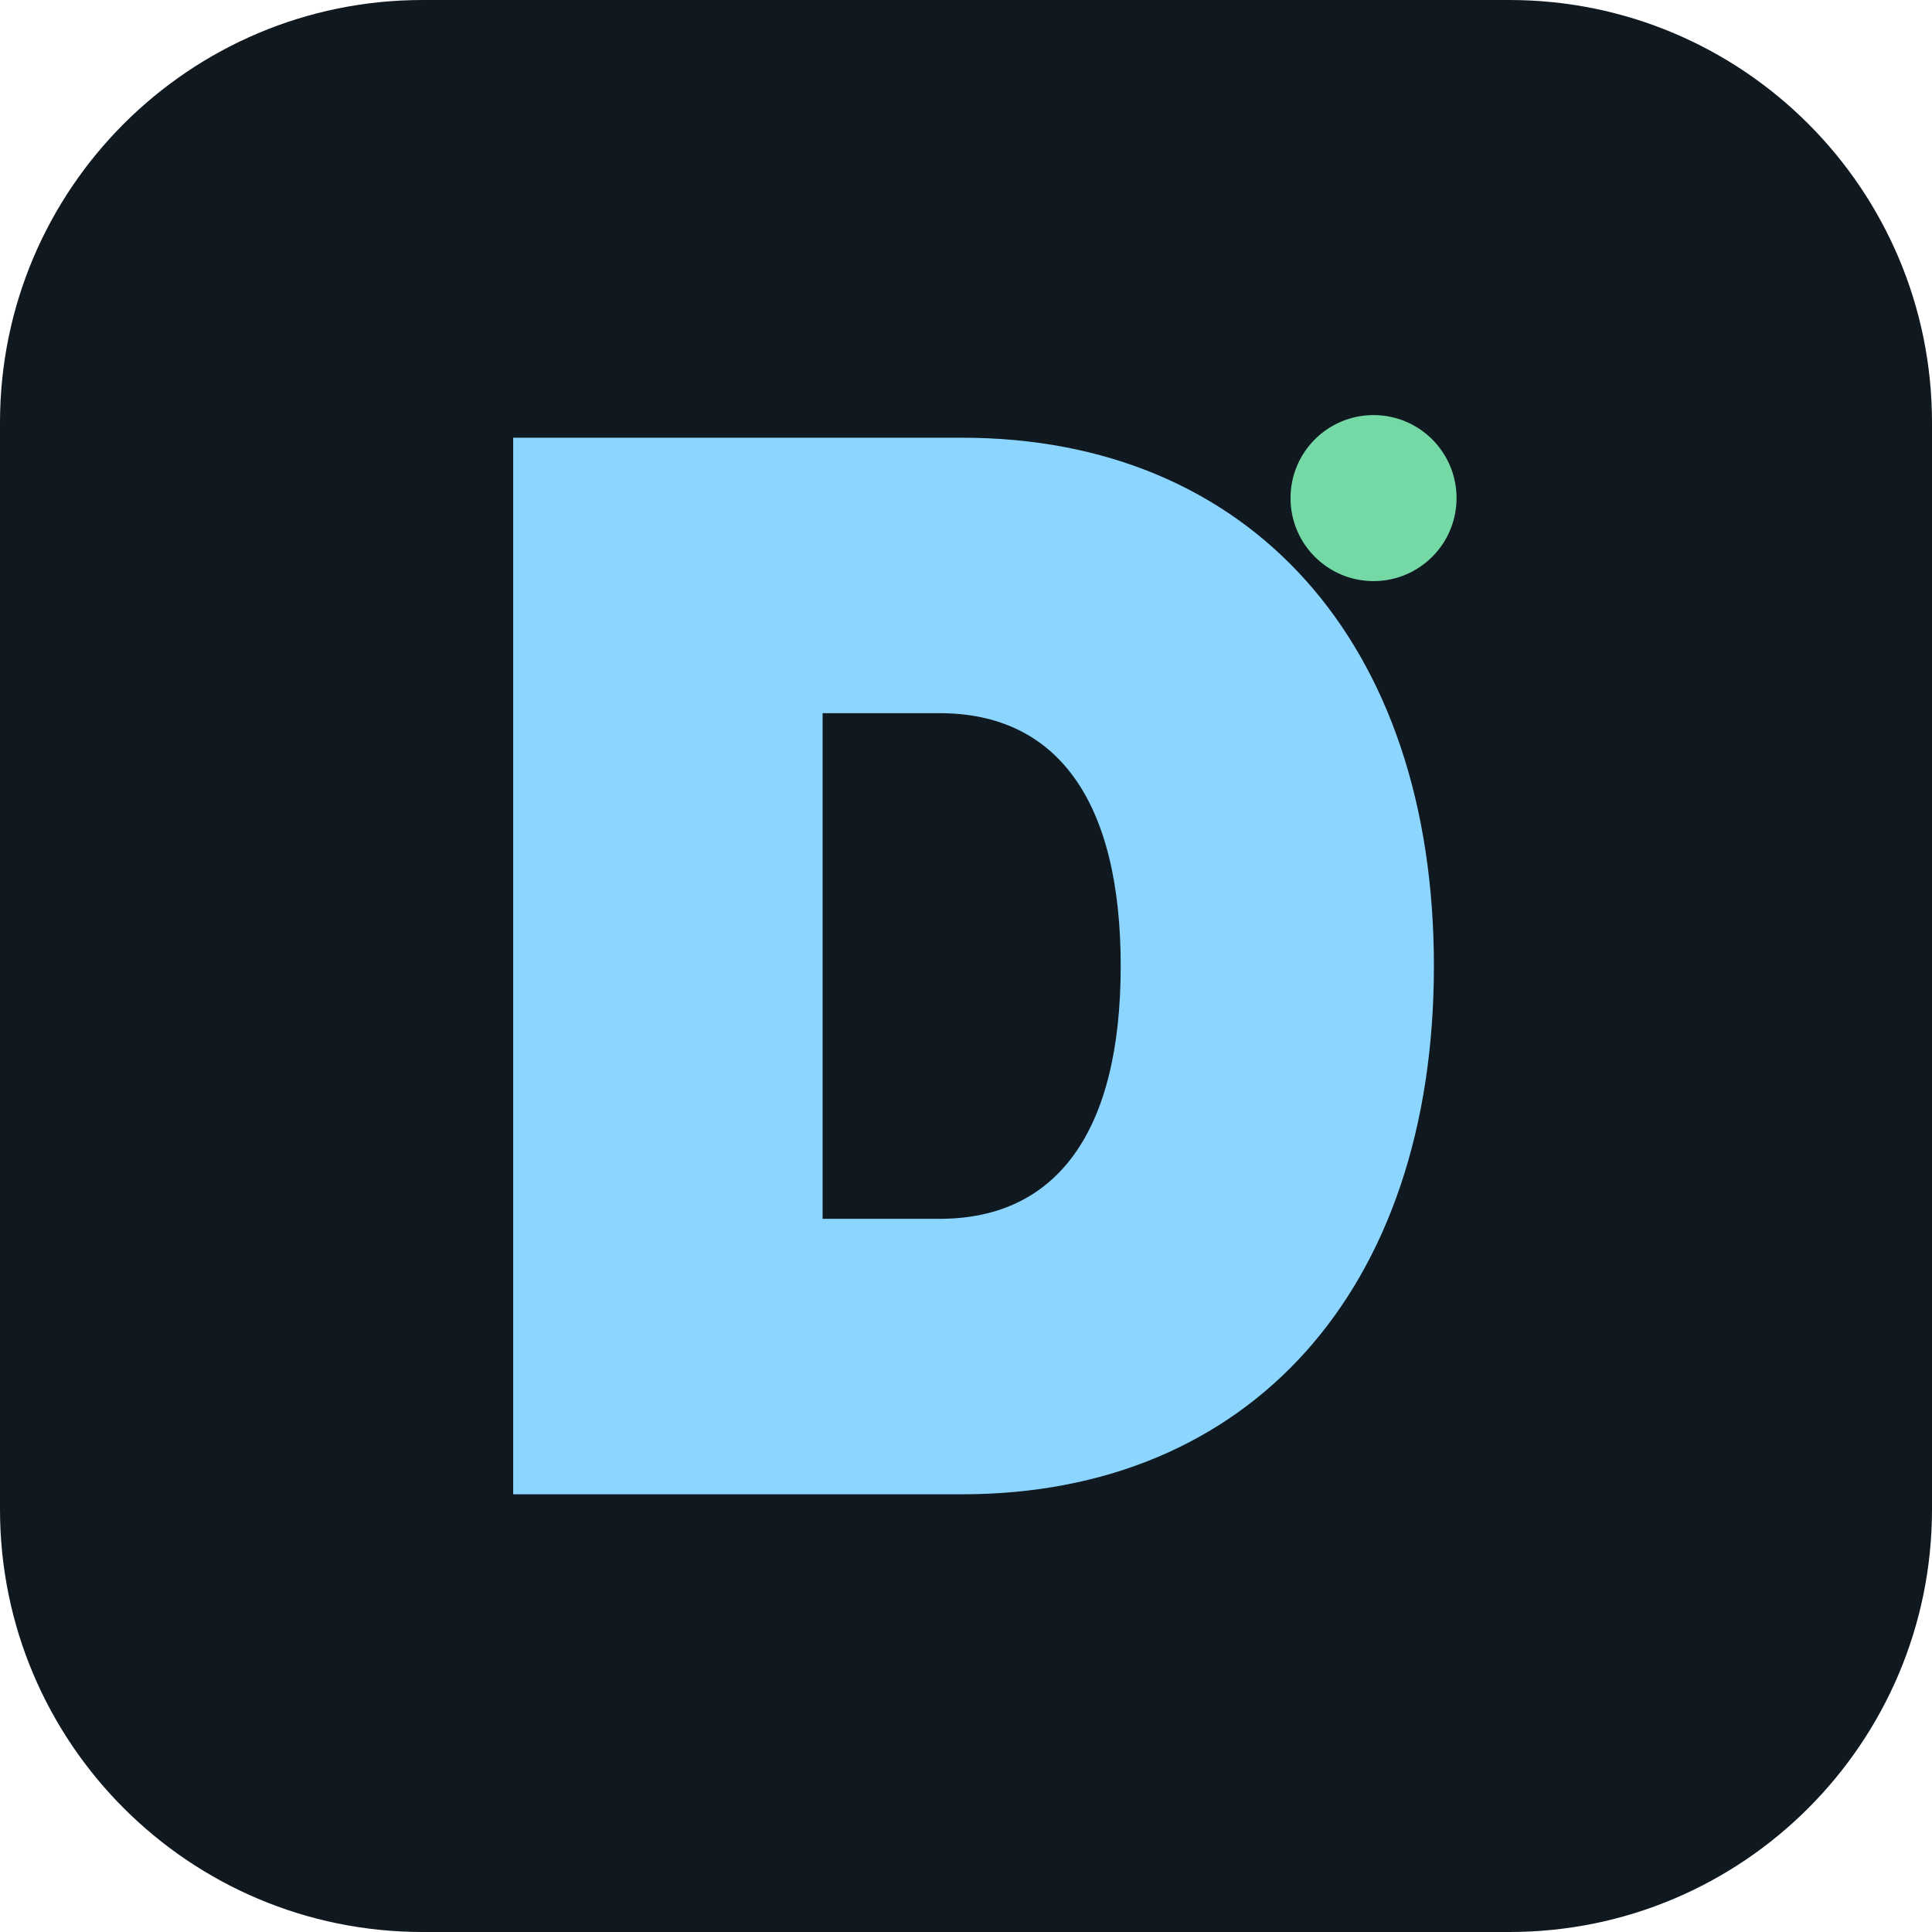
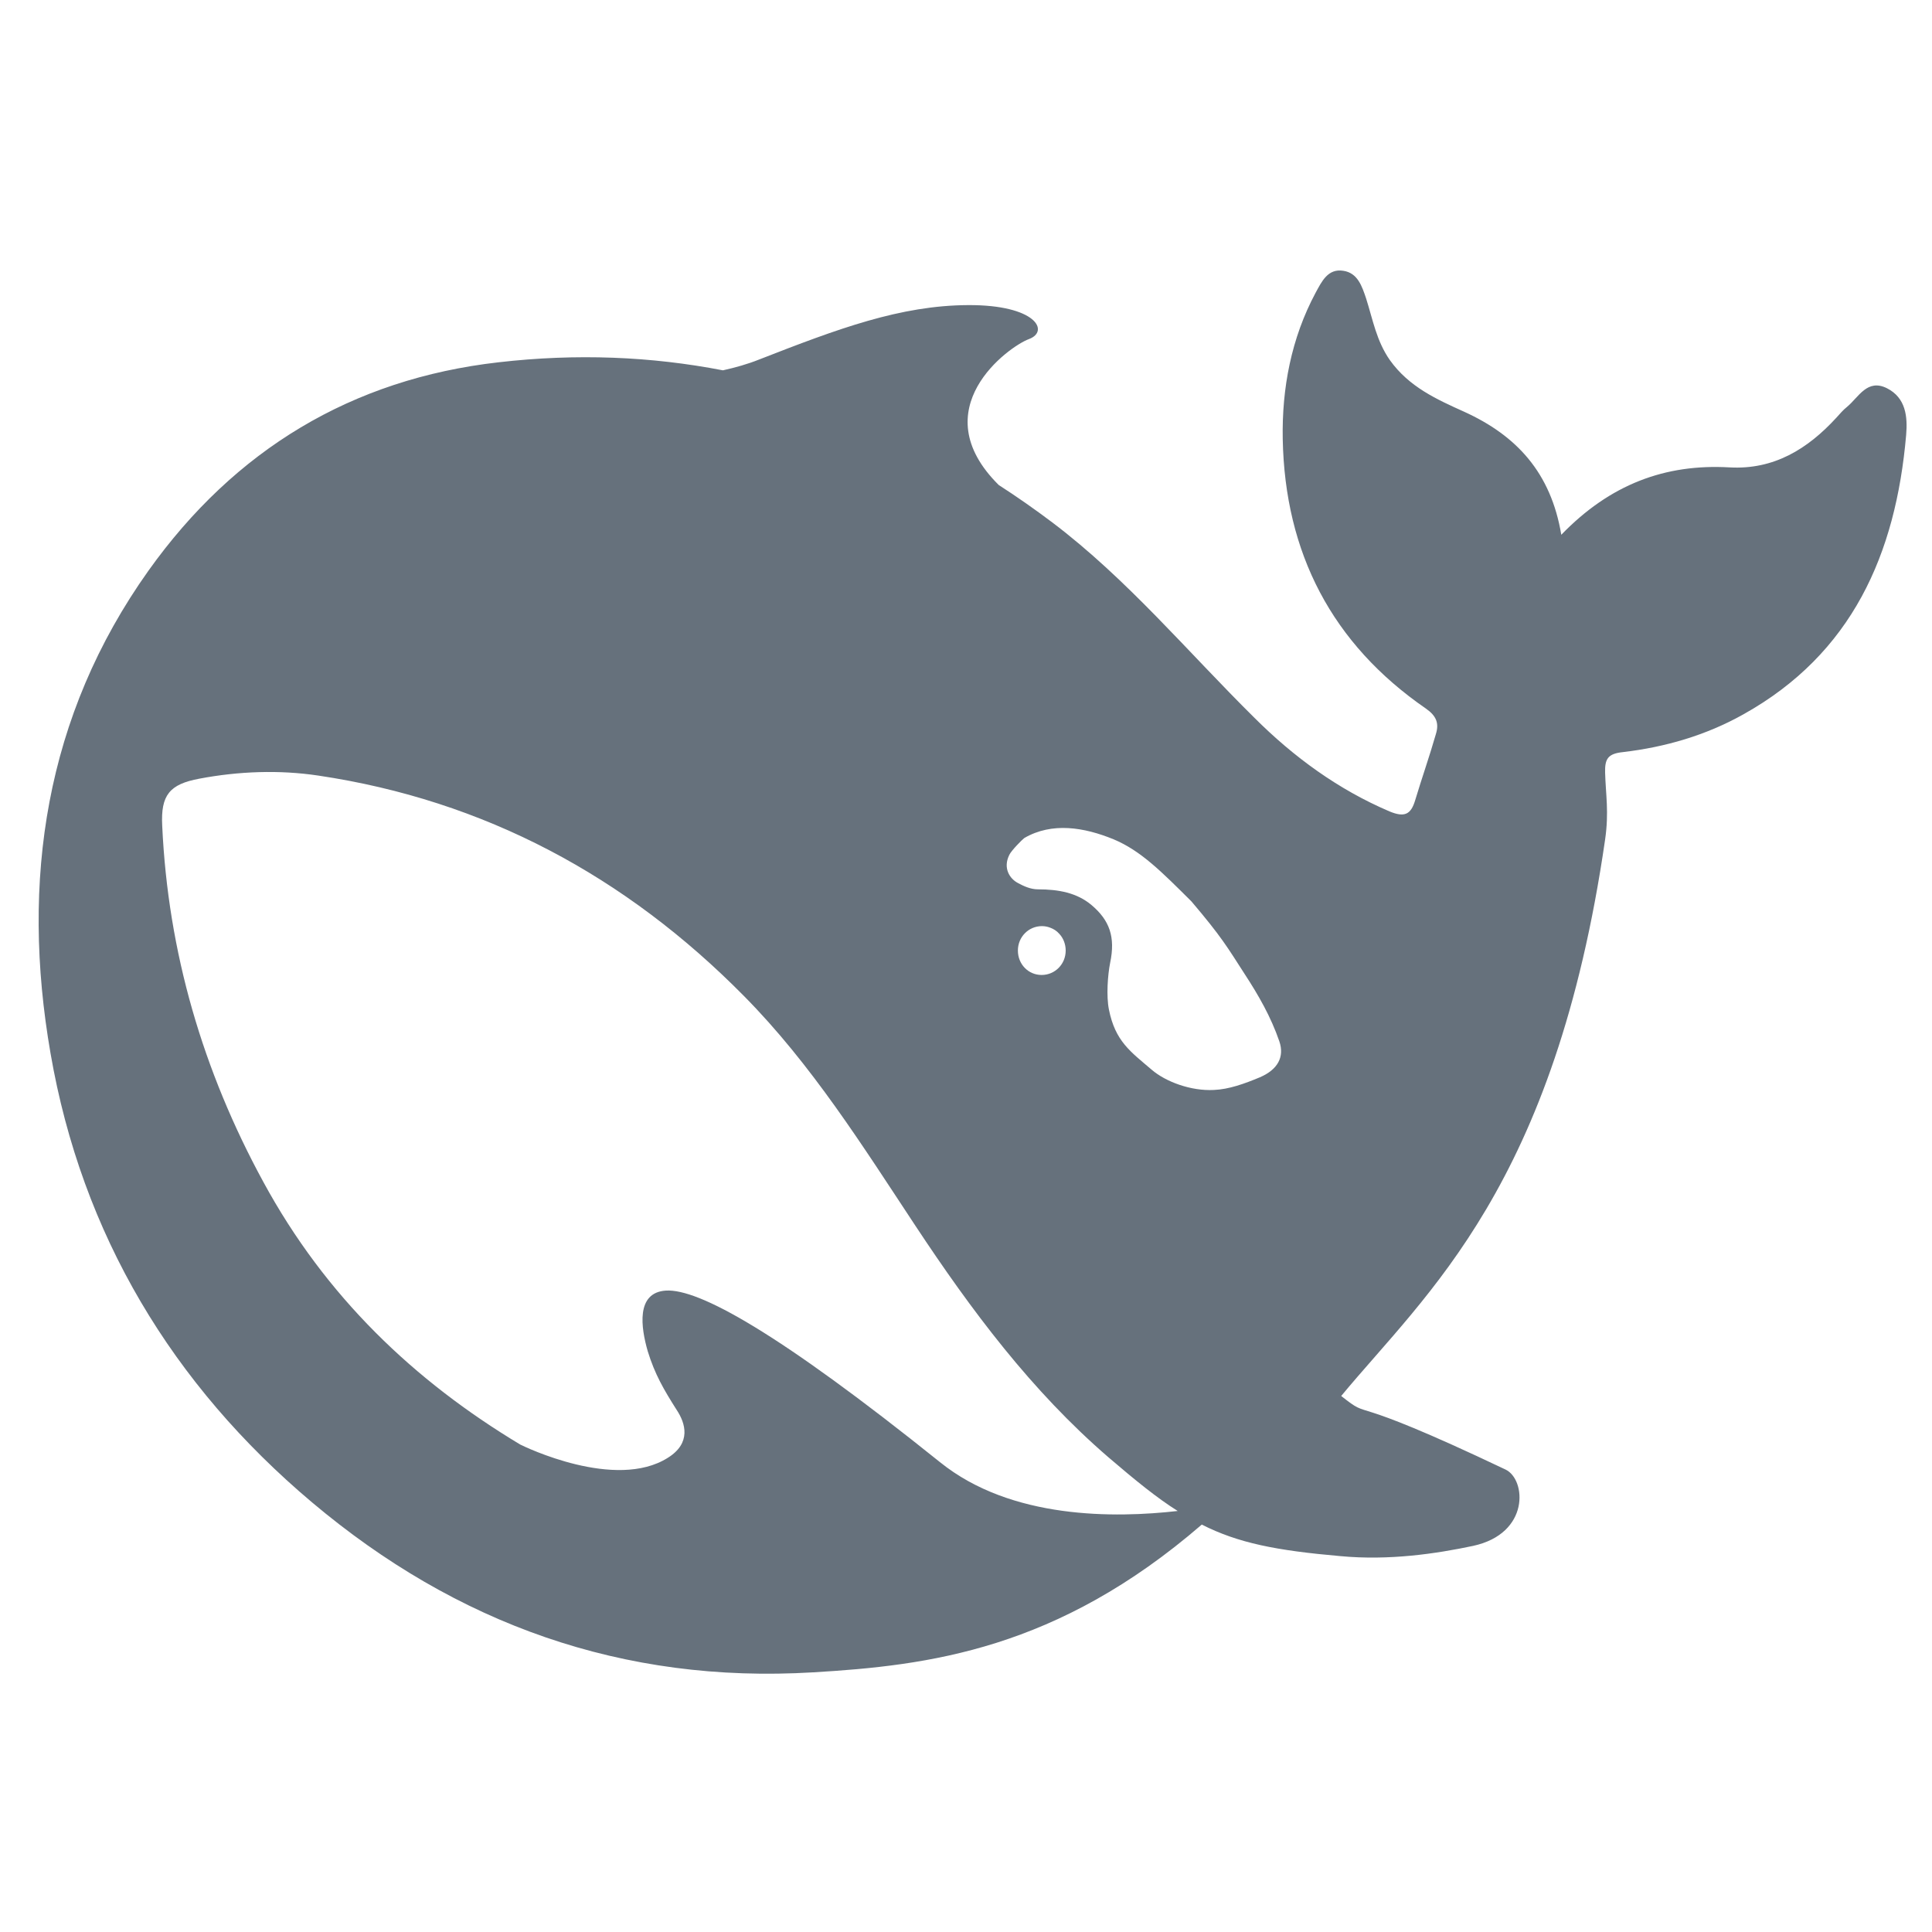
- <svg xmlns="http://www.w3.org/2000/svg" width="512" height="512" viewBox="0 0 512 512">
-   <rect width="512" height="512" rx="112" fill="#101820" />
-   <path d="M136 116h119c76 0 125 54 125 140s-49 140-125 140H136V116Zm82 73v134h31c31 0 48-23 48-67s-17-67-48-67h-31Z" fill="#8BD5FF" />
-   <circle cx="364" cy="132" r="22" fill="#75D9A6" />
+ <svg xmlns="http://www.w3.org/2000/svg" width="512" height="512" viewBox="0 0 50 50" fill="none">
+   <path id="path" d="M48.835 10.048C48.323 9.792 48.102 10.28 47.803 10.528C47.701 10.608 47.614 10.712 47.527 10.808C46.779 11.624 45.905 12.16 44.762 12.096C43.092 12 41.666 12.536 40.406 13.84C40.138 12.232 39.248 11.272 37.893 10.656C37.184 10.336 36.467 10.016 35.97 9.32C35.623 8.824 35.529 8.272 35.356 7.728C35.246 7.4 35.135 7.064 34.765 7.008C34.363 6.944 34.206 7.288 34.048 7.576C33.418 8.752 33.173 10.048 33.197 11.36C33.252 14.312 34.474 16.664 36.9 18.336C37.176 18.528 37.247 18.72 37.16 19C36.995 19.576 36.797 20.136 36.624 20.712C36.514 21.08 36.349 21.16 35.962 21C34.631 20.432 33.481 19.592 32.464 18.576C30.739 16.872 29.179 14.992 27.233 13.52C26.776 13.176 26.319 12.856 25.847 12.552C23.862 10.584 26.107 8.968 26.627 8.776C27.17 8.576 26.816 7.888 25.059 7.896C23.302 7.904 21.695 8.504 19.647 9.304C19.348 9.424 19.032 9.512 18.709 9.584C16.85 9.224 14.92 9.144 12.903 9.376C9.106 9.808 6.073 11.64 3.843 14.768C1.165 18.528 0.534 22.8 1.307 27.256C2.118 31.952 4.466 35.84 8.074 38.88C11.816 42.032 16.125 43.576 21.041 43.28C24.027 43.104 27.352 42.696 31.102 39.456C32.047 39.936 33.04 40.128 34.686 40.272C35.955 40.392 37.176 40.208 38.121 40.008C39.602 39.688 39.499 38.288 38.964 38.032C34.623 35.968 35.576 36.808 34.71 36.128C36.916 33.464 40.24 30.696 41.54 21.728C41.643 21.016 41.556 20.568 41.54 19.992C41.532 19.64 41.611 19.504 42.005 19.464C43.092 19.336 44.148 19.032 45.117 18.488C47.929 16.92 49.064 14.344 49.331 11.256C49.371 10.784 49.324 10.296 48.835 10.048ZM24.326 37.84C20.12 34.464 18.079 33.352 17.236 33.4C16.448 33.448 16.59 34.368 16.763 34.968C16.944 35.56 17.181 35.968 17.512 36.488C17.74 36.832 17.898 37.344 17.283 37.728C15.928 38.584 13.573 37.44 13.462 37.384C10.721 35.736 8.428 33.56 6.813 30.584C5.253 27.72 4.348 24.648 4.198 21.368C4.158 20.576 4.387 20.296 5.159 20.152C6.175 19.96 7.223 19.92 8.239 20.072C12.533 20.712 16.189 22.672 19.253 25.776C21.002 27.544 22.325 29.656 23.689 31.72C25.138 33.912 26.698 36 28.683 37.712C29.384 38.312 29.943 38.768 30.479 39.104C28.864 39.288 26.17 39.328 24.326 37.84ZM26.343 24.6C26.343 24.248 26.619 23.968 26.966 23.968C27.044 23.968 27.115 23.984 27.178 24.008C27.265 24.04 27.344 24.088 27.407 24.16C27.517 24.272 27.58 24.432 27.58 24.6C27.58 24.952 27.304 25.232 26.957 25.232C26.611 25.232 26.343 24.952 26.343 24.6ZM32.606 27.88C32.205 28.048 31.803 28.192 31.416 28.208C30.818 28.24 30.164 27.992 29.81 27.688C29.258 27.216 28.864 26.952 28.699 26.128C28.628 25.776 28.668 25.232 28.73 24.92C28.872 24.248 28.714 23.816 28.25 23.424C27.872 23.104 27.391 23.016 26.863 23.016C26.666 23.016 26.485 22.928 26.351 22.856C26.13 22.744 25.949 22.464 26.123 22.12C26.178 22.008 26.446 21.736 26.509 21.688C27.226 21.272 28.053 21.408 28.817 21.72C29.526 22.016 30.061 22.56 30.834 23.328C31.622 24.256 31.763 24.512 32.212 25.208C32.567 25.752 32.89 26.312 33.11 26.952C33.245 27.352 33.071 27.68 32.606 27.88Z" fill="#66717c" fill-opacity="1" fill-rule="nonzero" />
</svg>
